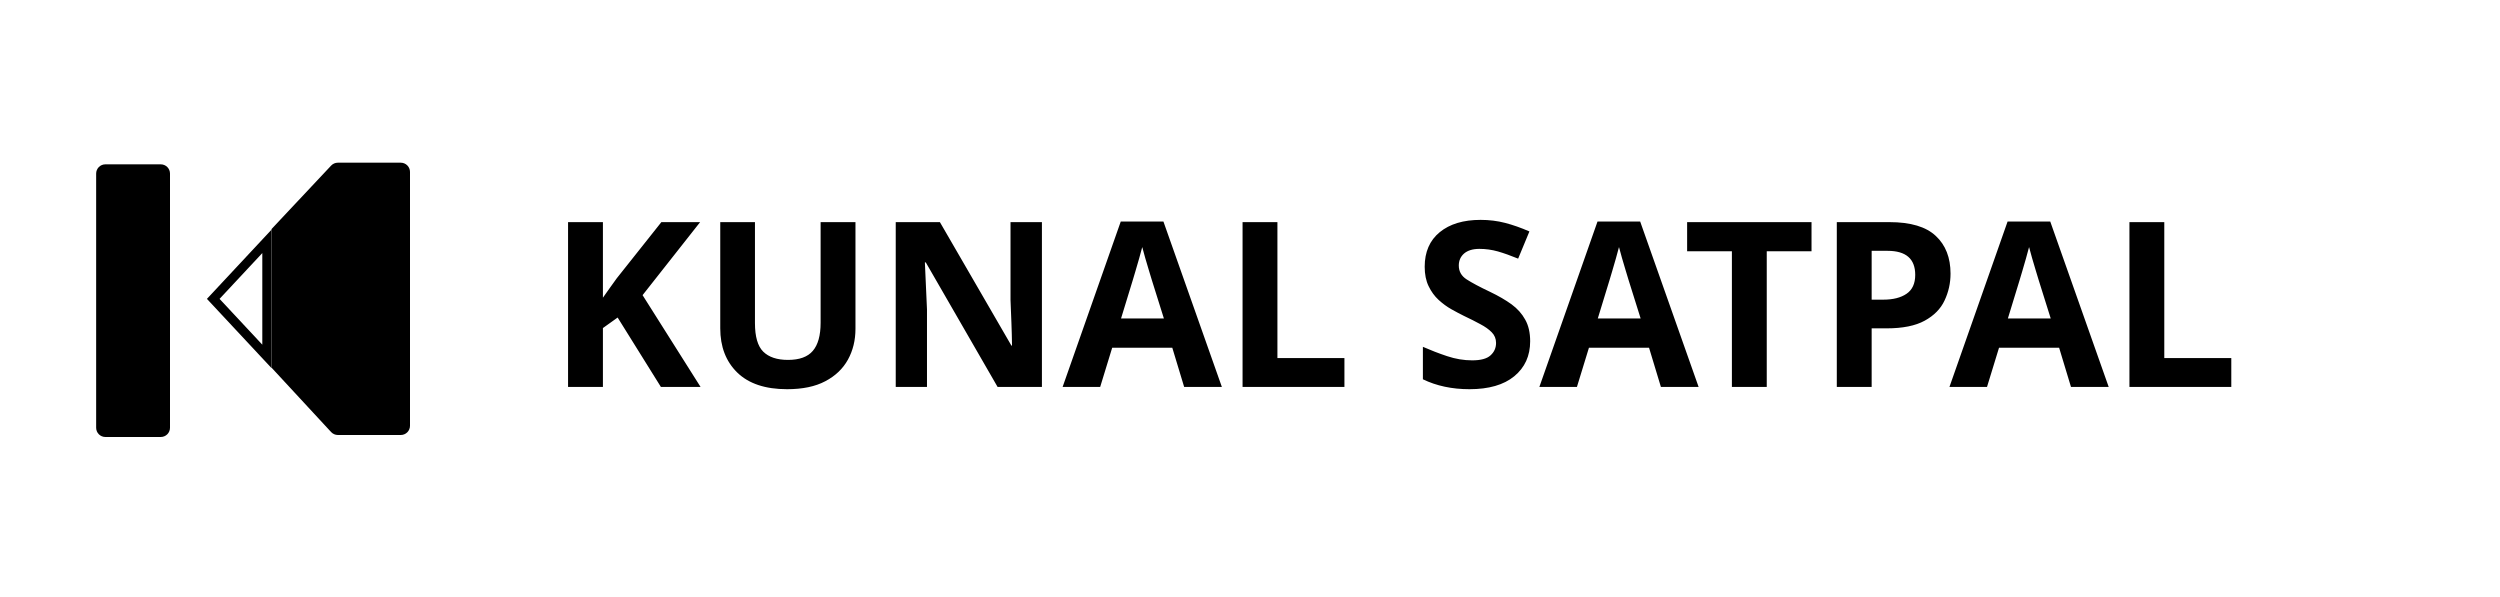
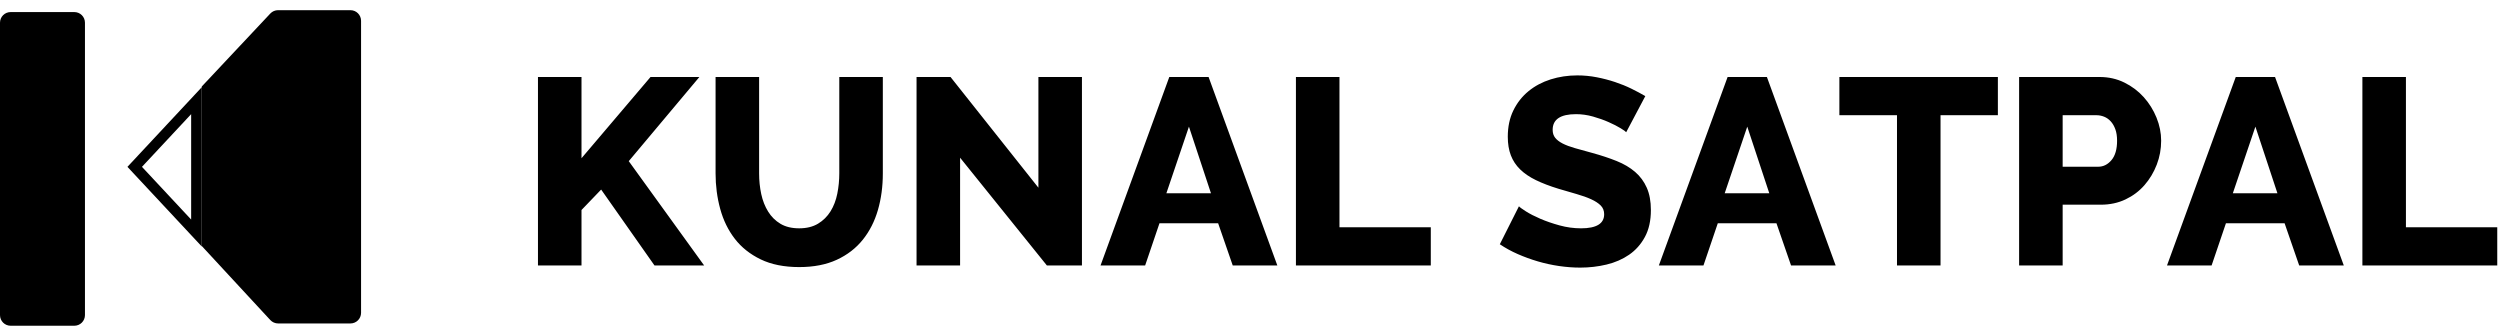
- <svg xmlns="http://www.w3.org/2000/svg" width="260px" height="62px" viewBox="0 0 260 62" version="1.1">
-   <g id="logo" stroke="none" stroke-width="1" fill="none" fill-rule="evenodd">
-     <g id="Group-2-Copy" transform="translate(10, 16)">
-       <text id="Kunal-Satpal" font-family="Raleway-ExtraBold, Raleway" font-size="24" font-weight="600" fill="#000000">
-         <tspan x="46.92" y="24.243">KUNAL SATPAL</tspan>
-       </text>
+ <svg xmlns="http://www.w3.org/2000/svg" width="226px" height="30px" viewBox="0 0 226 30" version="1.1">
+   <g id="Page-1" stroke="none" stroke-width="1" fill="none" fill-rule="evenodd">
+     <g id="Group-2-Copy">
+       <path d="M52.568,24 L52.568,18.984 L54.344,17.136 L59.168,24 L63.656,24 L56.84,14.568 L63.224,6.96 L58.808,6.96 L52.568,14.304 L52.568,6.96 L48.632,6.96 L48.632,24 L52.568,24 Z M72.248,24.144 C73.56,24.144 74.692,23.924 75.644,23.484 C76.596,23.044 77.38,22.44 77.996,21.672 C78.612,20.904 79.068,20.008 79.364,18.984 C79.66,17.96 79.808,16.856 79.808,15.672 L79.808,15.672 L79.808,6.96 L75.872,6.96 L75.872,15.672 C75.872,16.296 75.812,16.908 75.692,17.508 C75.572,18.108 75.368,18.64 75.08,19.104 C74.792,19.568 74.416,19.94 73.952,20.22 C73.488,20.5 72.92,20.64 72.248,20.64 C71.576,20.64 71.012,20.504 70.556,20.232 C70.1,19.96 69.728,19.592 69.44,19.128 C69.152,18.664 68.944,18.136 68.816,17.544 C68.688,16.952 68.624,16.328 68.624,15.672 L68.624,15.672 L68.624,6.96 L64.688,6.96 L64.688,15.672 C64.688,16.792 64.828,17.864 65.108,18.888 C65.388,19.912 65.828,20.812 66.428,21.588 C67.028,22.364 67.808,22.984 68.768,23.448 C69.728,23.912 70.888,24.144 72.248,24.144 Z M86.792,24 L86.792,14.256 L94.64,24 L97.808,24 L97.808,6.96 L93.872,6.96 L93.872,16.968 L85.928,6.96 L82.856,6.96 L82.856,24 L86.792,24 Z M103.52,24 L104.816,20.184 L110.12,20.184 L111.44,24 L115.472,24 L109.256,6.96 L105.704,6.96 L99.488,24 L103.52,24 Z M109.472,17.472 L105.44,17.472 L107.48,11.448 L109.472,17.472 Z M129.344,24 L129.344,20.544 L121.088,20.544 L121.088,6.96 L117.152,6.96 L117.152,24 L129.344,24 Z M142.856,24.192 C143.672,24.192 144.464,24.1 145.232,23.916 C146,23.732 146.68,23.436 147.272,23.028 C147.864,22.62 148.34,22.084 148.7,21.42 C149.06,20.756 149.24,19.944 149.24,18.984 C149.24,18.2 149.116,17.528 148.868,16.968 C148.62,16.408 148.268,15.932 147.812,15.54 C147.356,15.148 146.8,14.82 146.144,14.556 C145.488,14.292 144.752,14.048 143.936,13.824 C143.344,13.664 142.824,13.52 142.376,13.392 C141.928,13.264 141.556,13.124 141.26,12.972 C140.964,12.82 140.74,12.648 140.588,12.456 C140.436,12.264 140.36,12.024 140.36,11.736 C140.36,10.792 141.064,10.32 142.472,10.32 C142.984,10.32 143.496,10.392 144.008,10.536 C144.52,10.68 144.992,10.848 145.424,11.04 C145.856,11.232 146.216,11.416 146.504,11.592 C146.792,11.768 146.96,11.888 147.008,11.952 L147.008,11.952 L148.736,8.688 C148.352,8.464 147.932,8.24 147.476,8.016 C147.02,7.792 146.528,7.592 146,7.416 C145.472,7.24 144.92,7.096 144.344,6.984 C143.768,6.872 143.184,6.816 142.592,6.816 C141.744,6.816 140.94,6.936 140.18,7.176 C139.42,7.416 138.752,7.772 138.176,8.244 C137.6,8.716 137.144,9.296 136.808,9.984 C136.472,10.672 136.304,11.464 136.304,12.36 C136.304,13 136.396,13.56 136.58,14.04 C136.764,14.52 137.044,14.944 137.42,15.312 C137.796,15.68 138.272,16.004 138.848,16.284 C139.424,16.564 140.104,16.824 140.888,17.064 C141.48,17.24 142.028,17.4 142.532,17.544 C143.036,17.688 143.472,17.844 143.84,18.012 C144.208,18.18 144.496,18.368 144.704,18.576 C144.912,18.784 145.016,19.048 145.016,19.368 C145.016,20.216 144.32,20.64 142.928,20.64 C142.272,20.64 141.624,20.552 140.984,20.376 C140.344,20.2 139.764,20 139.244,19.776 C138.724,19.552 138.288,19.328 137.936,19.104 C137.584,18.88 137.376,18.728 137.312,18.648 L137.312,18.648 L135.584,22.08 C136.08,22.416 136.62,22.712 137.204,22.968 C137.788,23.224 138.392,23.444 139.016,23.628 C139.64,23.812 140.28,23.952 140.936,24.048 C141.592,24.144 142.232,24.192 142.856,24.192 Z M153.992,24 L155.288,20.184 L160.592,20.184 L161.912,24 L165.944,24 L159.728,6.96 L156.176,6.96 L149.96,24 L153.992,24 Z M159.944,17.472 L155.912,17.472 L157.952,11.448 L159.944,17.472 Z M175.424,24 L175.424,10.416 L180.608,10.416 L180.608,6.96 L166.28,6.96 L166.28,10.416 L171.488,10.416 L171.488,24 L175.424,24 Z M186.464,24 L186.464,18.504 L189.92,18.504 C190.736,18.504 191.48,18.344 192.152,18.024 C192.824,17.704 193.396,17.272 193.868,16.728 C194.34,16.184 194.708,15.568 194.972,14.88 C195.236,14.192 195.368,13.472 195.368,12.72 C195.368,12.016 195.228,11.32 194.948,10.632 C194.668,9.944 194.284,9.328 193.796,8.784 C193.308,8.24 192.724,7.8 192.044,7.464 C191.364,7.128 190.616,6.96 189.8,6.96 L189.8,6.96 L182.528,6.96 L182.528,24 L186.464,24 Z M189.68,15.072 L186.464,15.072 L186.464,10.416 L189.536,10.416 C189.76,10.416 189.984,10.46 190.208,10.548 C190.432,10.636 190.632,10.776 190.808,10.968 C190.984,11.16 191.124,11.4 191.228,11.688 C191.332,11.976 191.384,12.32 191.384,12.72 C191.384,13.488 191.216,14.072 190.88,14.472 C190.544,14.872 190.144,15.072 189.68,15.072 L189.68,15.072 Z M199.928,24 L201.224,20.184 L206.528,20.184 L207.848,24 L211.88,24 L205.664,6.96 L202.112,6.96 L195.896,24 L199.928,24 Z M205.88,17.472 L201.848,17.472 L203.888,11.448 L205.88,17.472 Z M225.752,24 L225.752,20.544 L217.496,20.544 L217.496,6.96 L213.56,6.96 L213.56,24 L225.752,24 Z" id="KUNALSATPAL" fill="#000000" fill-rule="nonzero" />
      <rect id="Rectangle" fill="#000000" x="0" y="1.091" width="7.68" height="28.356" rx="0.96" />
      <path d="M31.68,0.92 C32.21,0.92 32.64,1.35 32.64,1.88 L32.64,28.28 C32.64,28.81 32.21,29.24 31.68,29.24 L25.14,29.24 C24.872,29.24 24.617,29.128 24.435,28.932 L18.24,22.238 L18.24,7.82 L24.436,1.223 C24.617,1.03 24.87,0.92 25.135,0.92 L31.68,0.92 Z" id="Combined-Shape" fill="#000000" />
      <path d="M17.76,9.101 L12.177,15.083 L17.76,21.065 L17.76,9.101 Z" id="Path-3" stroke="#000000" stroke-width="0.96" />
    </g>
  </g>
</svg>
